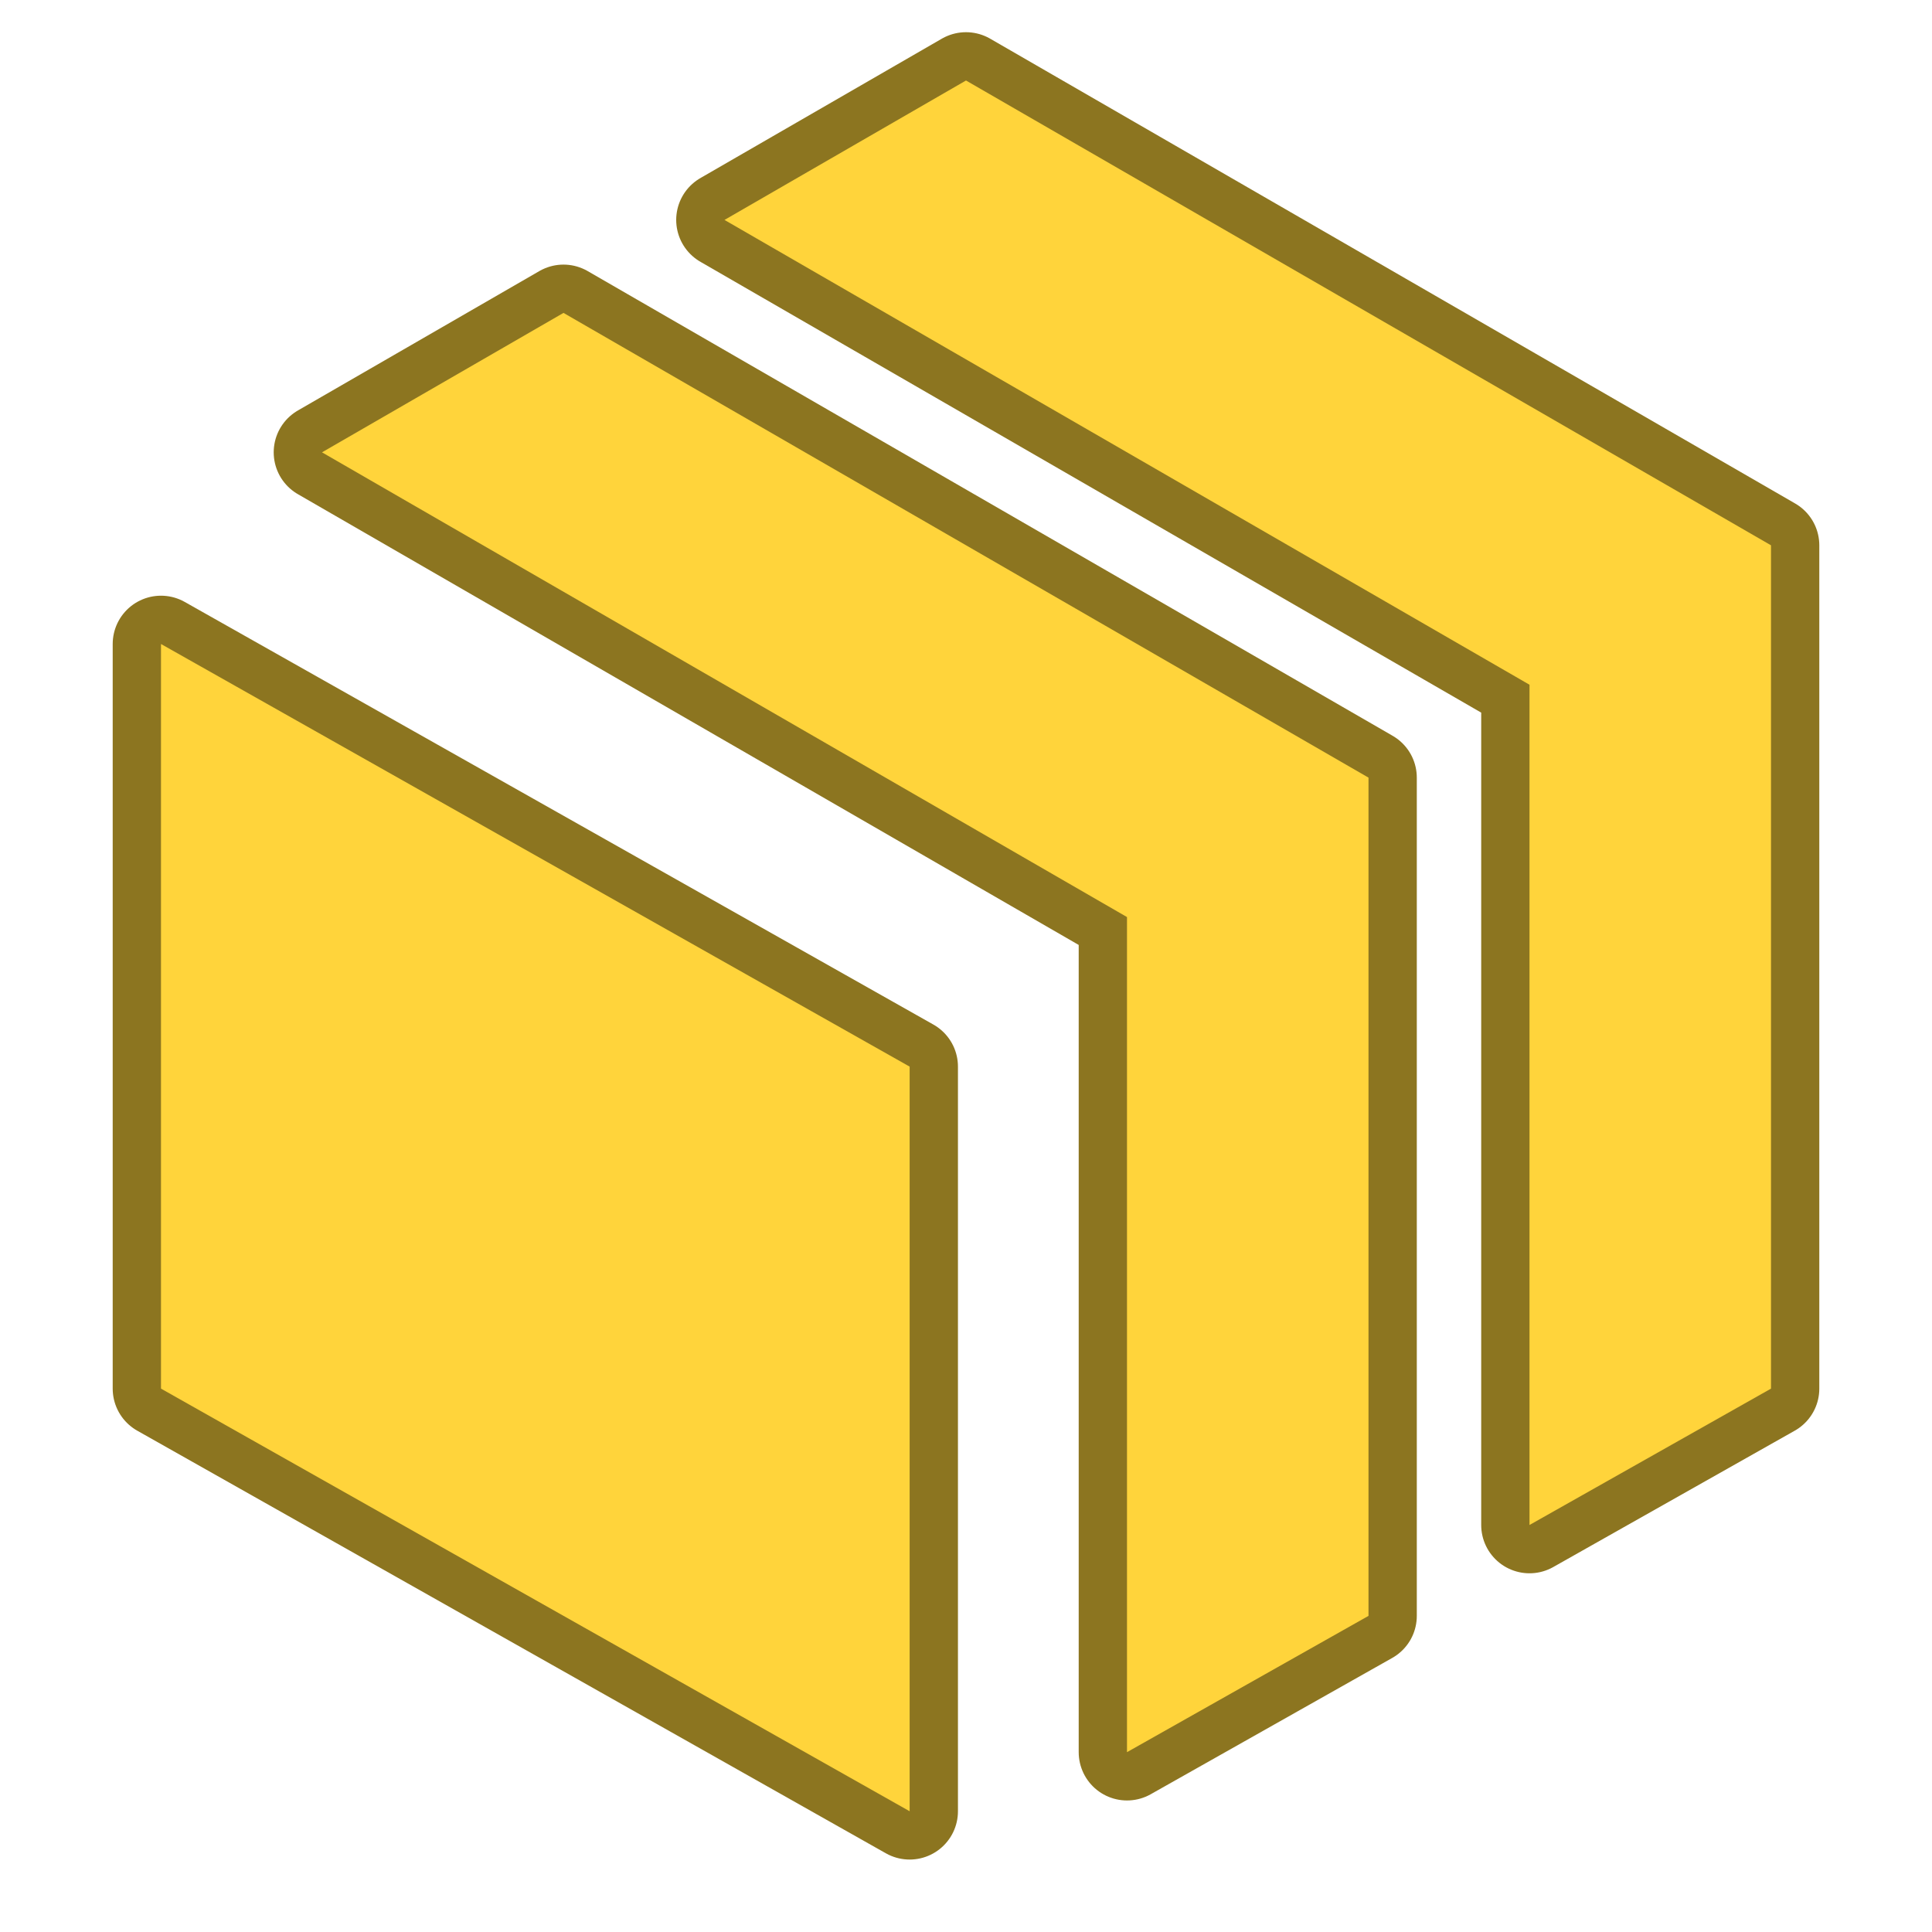
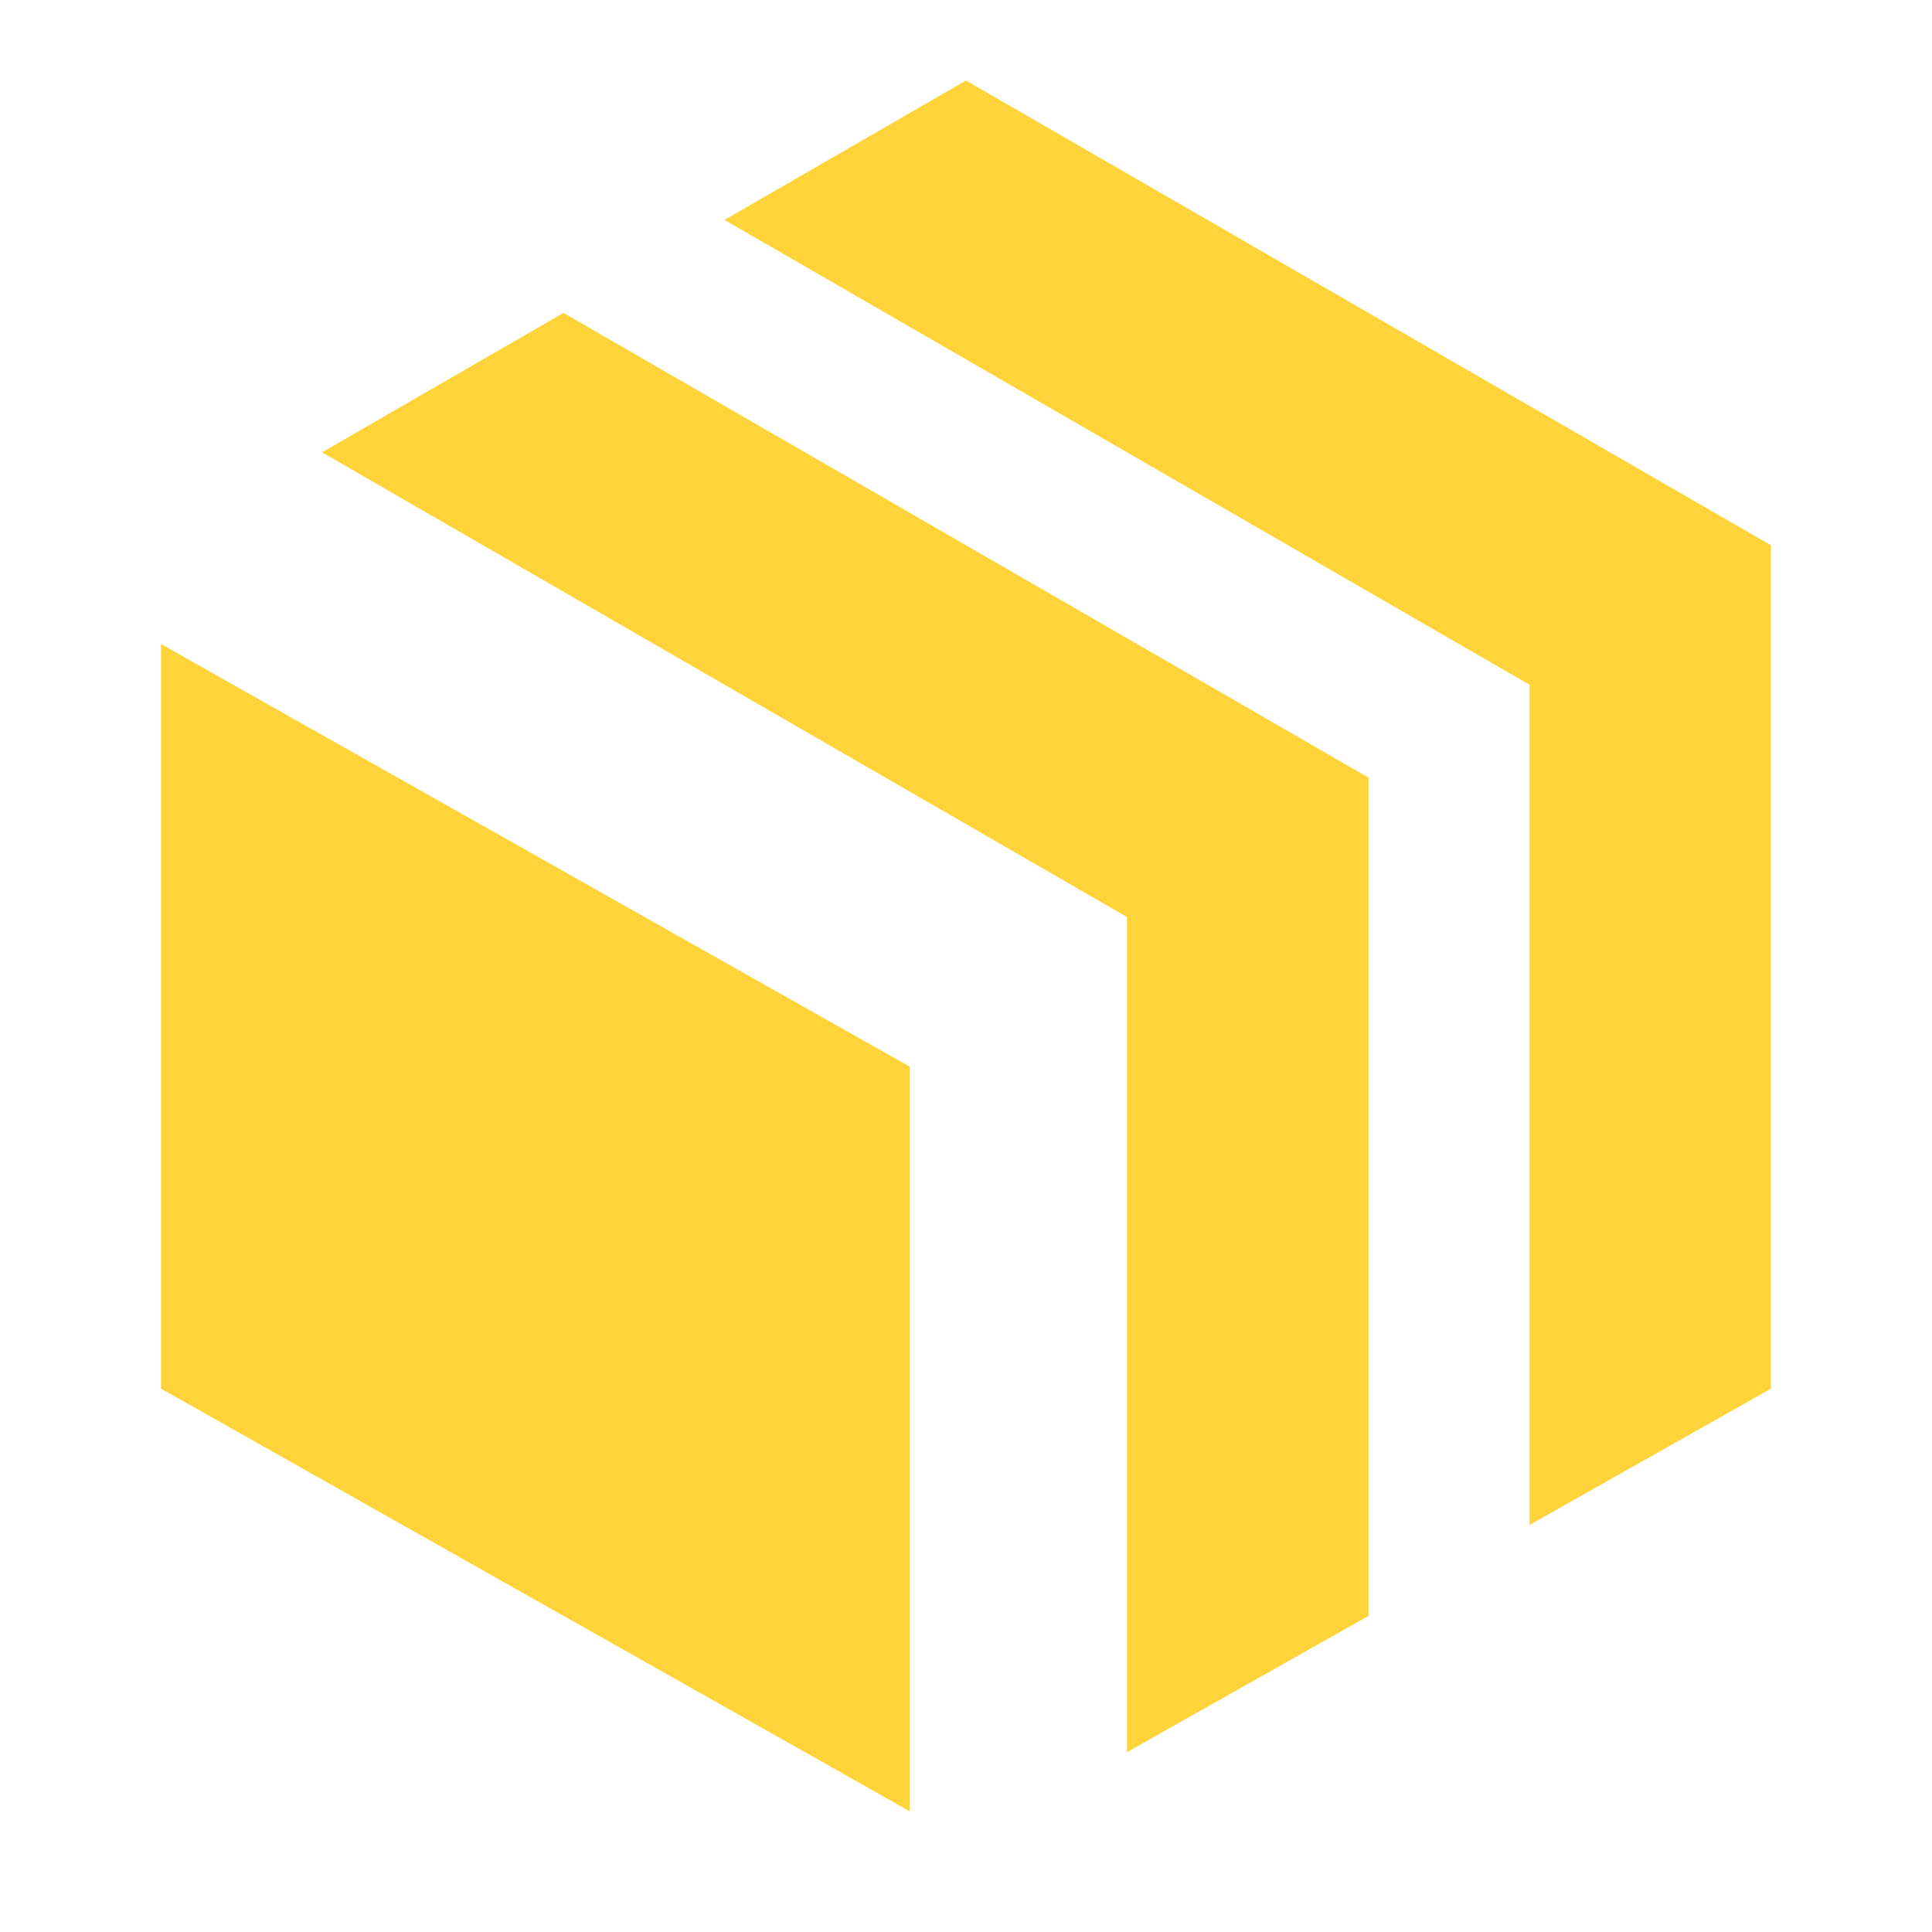
<svg xmlns="http://www.w3.org/2000/svg" viewBox="0 0 24 24" color="#FFD43B" role="img" aria-labelledby="orm-lateral-plates-python-title orm-lateral-plates-python-desc">
-   <path d="M 2 8 L 11.3 13.25 L 11.3 22.5 L 2 17.25 Z" fill="none" stroke="#8C7520" stroke-width="1.2" stroke-linejoin="round" />
-   <path d="M 4 5.619 L 14 11.392 L 14 21.766 L 17 20.073 L 17 9.66 L 7 3.887 Z" fill="none" stroke="#8C7520" stroke-width="1.2" stroke-linejoin="round" />
-   <path d="M 9 2.732 L 19 8.506 L 19 18.944 L 22 17.25 L 22 6.774 L 12 1 Z" fill="none" stroke="#8C7520" stroke-width="1.2" stroke-linejoin="round" />
  <path d="M 2 8 L 11.3 13.25 L 11.3 22.5 L 2 17.25 Z" fill="currentColor" />
  <path d="M 4 5.619 L 14 11.392 L 14 21.766 L 17 20.073 L 17 9.66 L 7 3.887 Z" fill="currentColor" />
  <path d="M 9 2.732 L 19 8.506 L 19 18.944 L 22 17.25 L 22 6.774 L 12 1 Z" fill="currentColor" />
</svg>
